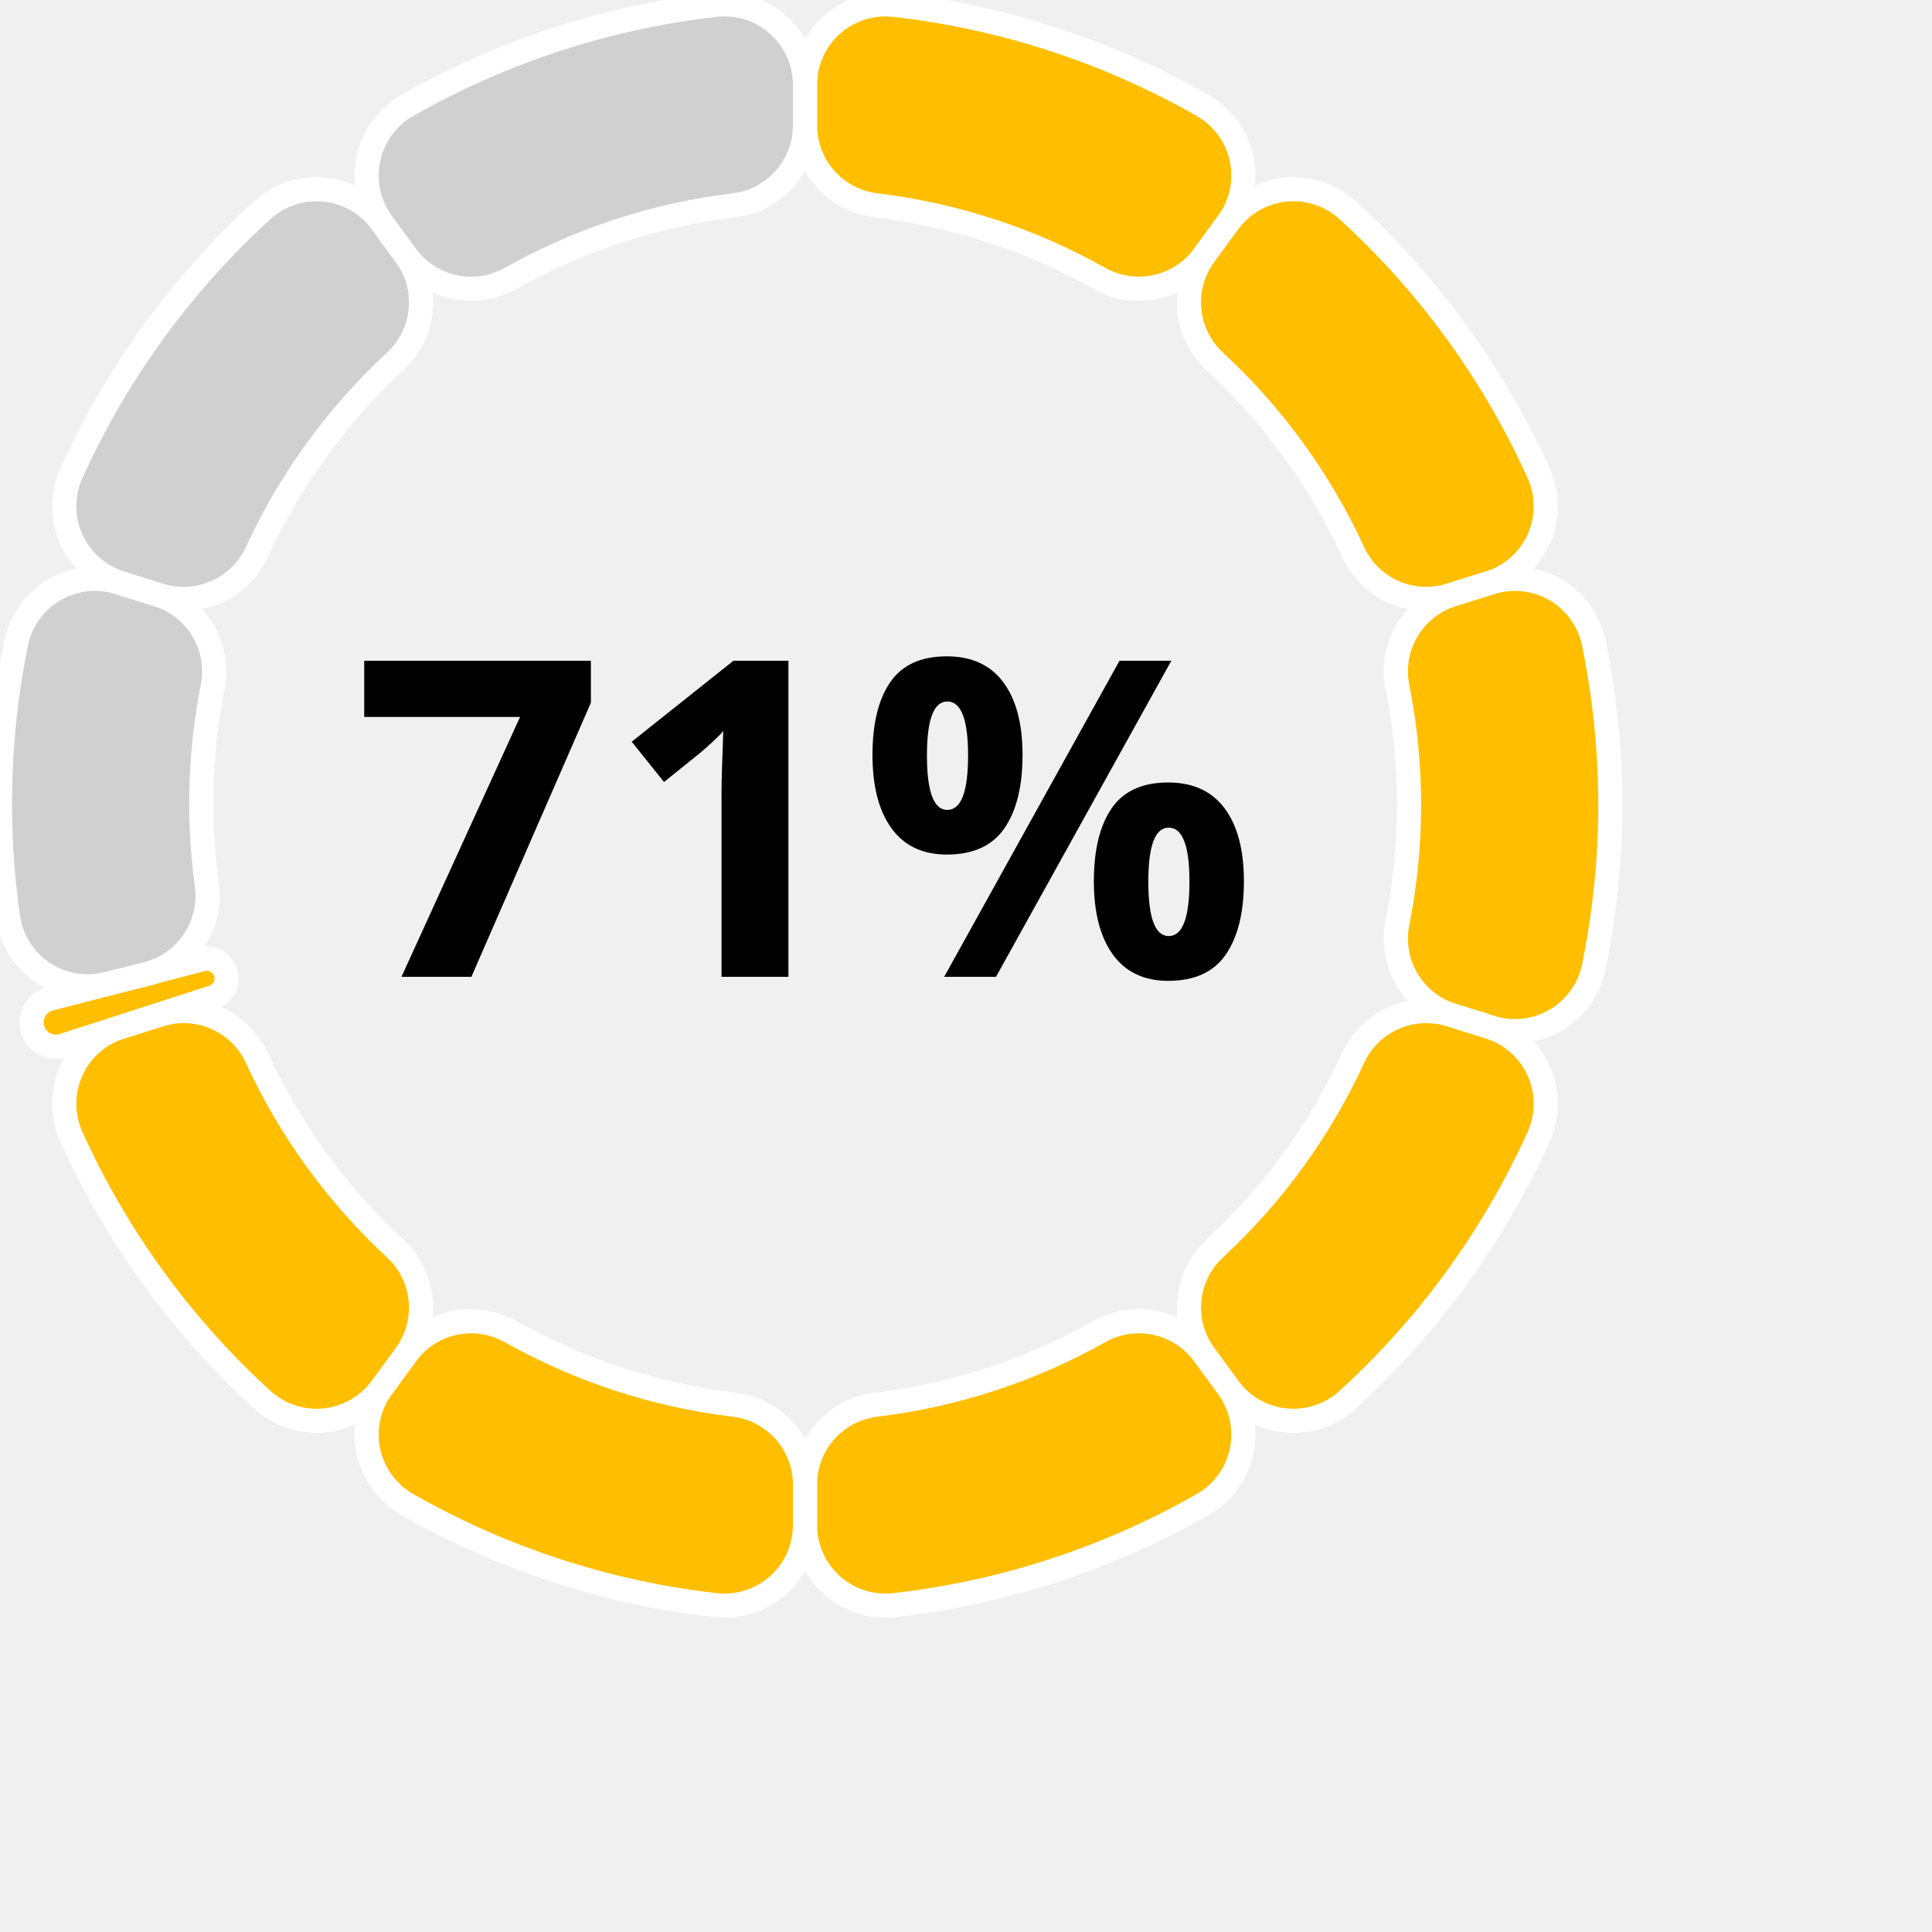
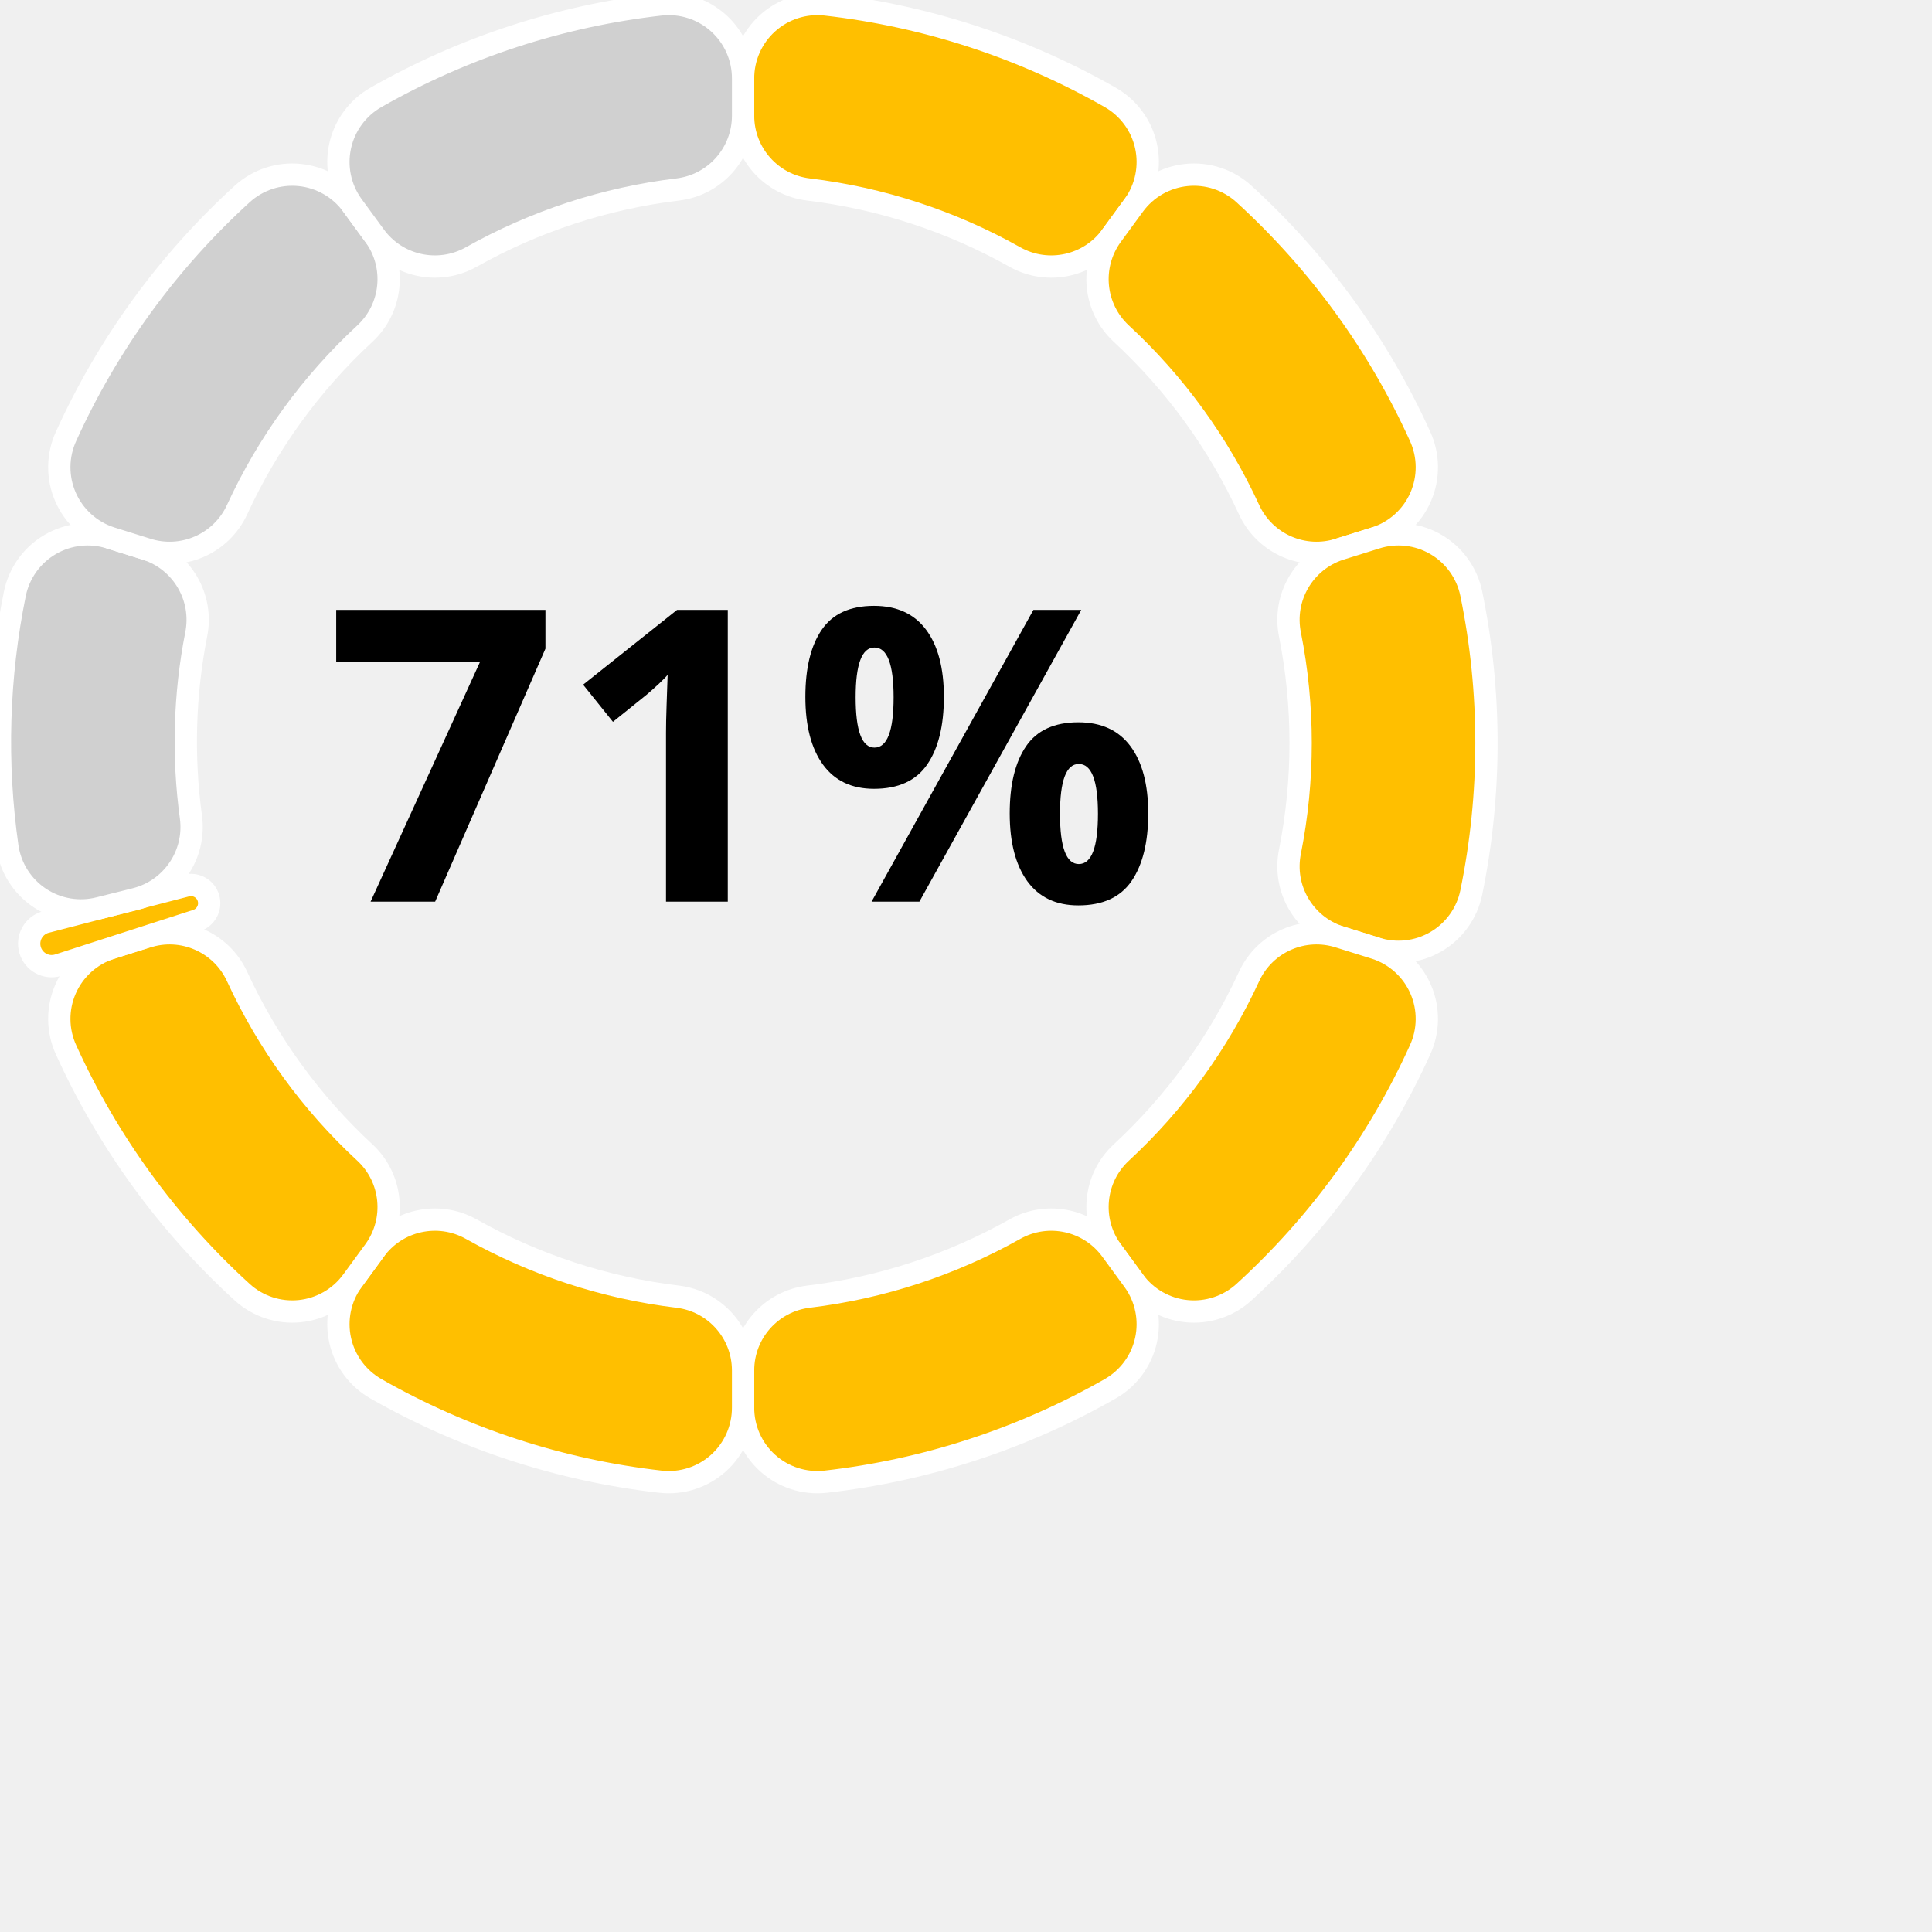
- <svg xmlns="http://www.w3.org/2000/svg" width="200" height="200" version="1.1" baseProfile="full" viewBox="0 0 240 240">
+ <svg xmlns="http://www.w3.org/2000/svg" width="200" height="200" version="1.1" baseProfile="full" viewBox="0 10 260 240">
  <rect width="200" height="200" x="0" y="0" id="0" fill="none" />
  <path d="M100 10.6A10 10 0 0 1 111.1 0.6A100 100 0 0 1 149.4 13.1A10 10 0 0 1 152.6 27.6L149.6 31.7A10 10 0 0 1 136.6 34.6A75 75 0 0 0 108.8 25.5A10 10 0 0 1 100 15.6Z" fill="#FFBF00" stroke="#fff" stroke-width="3" stroke-linejoin="round" transform-origin="100px 100px" class="zr0-cls-0" />
  <path d="M152.6 27.6A10 10 0 0 1 167.4 26.1A100 100 0 0 1 191.1 58.7A10 10 0 0 1 185.1 72.4L180.3 73.9A10 10 0 0 1 168.1 68.6A75 75 0 0 0 150.9 44.9A10 10 0 0 1 149.6 31.7Z" fill="#FFBF00" stroke="#fff" stroke-width="3" stroke-linejoin="round" transform-origin="100px 100px" class="zr0-cls-1" />
  <path d="M185.1 72.4A10 10 0 0 1 198 79.9A100 100 0 0 1 198 120.1A10 10 0 0 1 185.1 127.6L180.3 126.1A10 10 0 0 1 173.6 114.6A75 75 0 0 0 173.6 85.4A10 10 0 0 1 180.3 73.9Z" fill="#FFBF00" stroke="#fff" stroke-width="3" stroke-linejoin="round" transform-origin="100px 100px" class="zr0-cls-2" />
  <path d="M185.1 127.6A10 10 0 0 1 191.1 141.3A100 100 0 0 1 167.4 173.9A10 10 0 0 1 152.6 172.4L149.6 168.3A10 10 0 0 1 150.9 155.1A75 75 0 0 0 168.1 131.4A10 10 0 0 1 180.3 126.1Z" fill="#FFBF00" stroke="#fff" stroke-width="3" stroke-linejoin="round" transform-origin="100px 100px" class="zr0-cls-3" />
  <path d="M152.6 172.4A10 10 0 0 1 149.4 186.9A100 100 0 0 1 111.1 199.4A10 10 0 0 1 100 189.4L100 184.4A10 10 0 0 1 108.8 174.5A75 75 0 0 0 136.6 165.4A10 10 0 0 1 149.6 168.3Z" fill="#FFBF00" stroke="#fff" stroke-width="3" stroke-linejoin="round" transform-origin="100px 100px" class="zr0-cls-4" />
  <path d="M100 189.4A10 10 0 0 1 88.9 199.4A100 100 0 0 1 50.6 186.9A10 10 0 0 1 47.4 172.4L50.4 168.3A10 10 0 0 1 63.4 165.4A75 75 0 0 0 91.2 174.5A10 10 0 0 1 100 184.4Z" fill="#FFBF00" stroke="#fff" stroke-width="3" stroke-linejoin="round" transform-origin="100px 100px" class="zr0-cls-5" />
  <path d="M47.4 172.4A10 10 0 0 1 32.6 173.9A100 100 0 0 1 8.9 141.3A10 10 0 0 1 14.9 127.6L19.7 126.1A10 10 0 0 1 31.9 131.4A75 75 0 0 0 49.1 155.1A10 10 0 0 1 50.4 168.3Z" fill="#FFBF00" stroke="#fff" stroke-width="3" stroke-linejoin="round" transform-origin="100px 100px" class="zr0-cls-6" />
  <path d="M7.8 129.9A3 3 0 1 1 6.1 124.1L25 119.2A2.4 2.4 0 0 1 26.4 123.9Z" fill="#FFBF00" stroke="#fff" stroke-width="3" stroke-linejoin="round" transform-origin="100px 100px" class="zr0-cls-7" />
  <path d="M13.4 122.2A10 10 0 0 1 1 114A100 100 0 0 1 2 79.9A10 10 0 0 1 14.9 72.4L19.7 73.9A10 10 0 0 1 26.4 85.4A75 75 0 0 0 25.7 110A10 10 0 0 1 18.2 121Z" fill="#D0D0D0" stroke="#fff" stroke-width="3" stroke-linejoin="round" transform-origin="100px 100px" class="zr0-cls-8" />
  <path d="M14.9 72.4A10 10 0 0 1 8.9 58.7A100 100 0 0 1 32.6 26.1A10 10 0 0 1 47.4 27.6L50.4 31.7A10 10 0 0 1 49.1 44.9A75 75 0 0 0 31.9 68.6A10 10 0 0 1 19.7 73.9Z" fill="#D0D0D0" stroke="#fff" stroke-width="3" stroke-linejoin="round" transform-origin="100px 100px" class="zr0-cls-9" />
  <path d="M47.4 27.6A10 10 0 0 1 50.6 13.1A100 100 0 0 1 88.9 0.6A10 10 0 0 1 100 10.6L100 15.6A10 10 0 0 1 91.2 25.5A75 75 0 0 0 63.4 34.6A10 10 0 0 1 50.4 31.7Z" fill="#D0D0D0" stroke="#fff" stroke-width="3" stroke-linejoin="round" transform-origin="100px 100px" class="zr0-cls-10" />
  <text dominant-baseline="central" text-anchor="middle" style="font-size:55px;font-family:sans-serif;font-weight:bold;" transform="translate(100 100)" fill="#000">71%</text>
  <style>
.zr0-cls-0 {
animation:zr0-ani-0 1s cubic-bezier(0.65,0,0.35,1) both;
}
.zr0-cls-1 {
animation:zr0-ani-1 1s cubic-bezier(0.65,0,0.35,1) both;
}
.zr0-cls-2 {
animation:zr0-ani-2 1s cubic-bezier(0.65,0,0.35,1) both;
}
.zr0-cls-3 {
animation:zr0-ani-3 1s cubic-bezier(0.65,0,0.35,1) both;
}
.zr0-cls-4 {
animation:zr0-ani-4 1s cubic-bezier(0.65,0,0.35,1) both;
}
.zr0-cls-5 {
animation:zr0-ani-5 1s cubic-bezier(0.65,0,0.35,1) both;
}
.zr0-cls-6 {
animation:zr0-ani-6 1s cubic-bezier(0.65,0,0.35,1) both;
}
.zr0-cls-7 {
animation:zr0-ani-7 1s cubic-bezier(0.65,0,0.35,1) both;
}
.zr0-cls-8 {
animation:zr0-ani-8 1s cubic-bezier(0.65,0,0.35,1) both;
}
.zr0-cls-9 {
animation:zr0-ani-9 1s cubic-bezier(0.65,0,0.35,1) both;
}
.zr0-cls-10 {
animation:zr0-ani-10 1s cubic-bezier(0.65,0,0.35,1) both;
}
@keyframes zr0-ani-0 {
0% {
transform:scale(0,0);
}
100% {

}
}
@keyframes zr0-ani-1 {
0% {
transform:scale(0,0);
}
100% {

}
}
@keyframes zr0-ani-2 {
0% {
transform:scale(0,0);
}
100% {

}
}
@keyframes zr0-ani-3 {
0% {
transform:scale(0,0);
}
100% {

}
}
@keyframes zr0-ani-4 {
0% {
transform:scale(0,0);
}
100% {

}
}
@keyframes zr0-ani-5 {
0% {
transform:scale(0,0);
}
100% {

}
}
@keyframes zr0-ani-6 {
0% {
transform:scale(0,0);
}
100% {

}
}
@keyframes zr0-ani-7 {
0% {
transform:scale(0,0);
}
100% {

}
}
@keyframes zr0-ani-8 {
0% {
transform:scale(0,0);
}
100% {

}
}
@keyframes zr0-ani-9 {
0% {
transform:scale(0,0);
}
100% {

}
}
@keyframes zr0-ani-10 {
0% {
transform:scale(0,0);
}
100% {

}
}


</style>
</svg>
